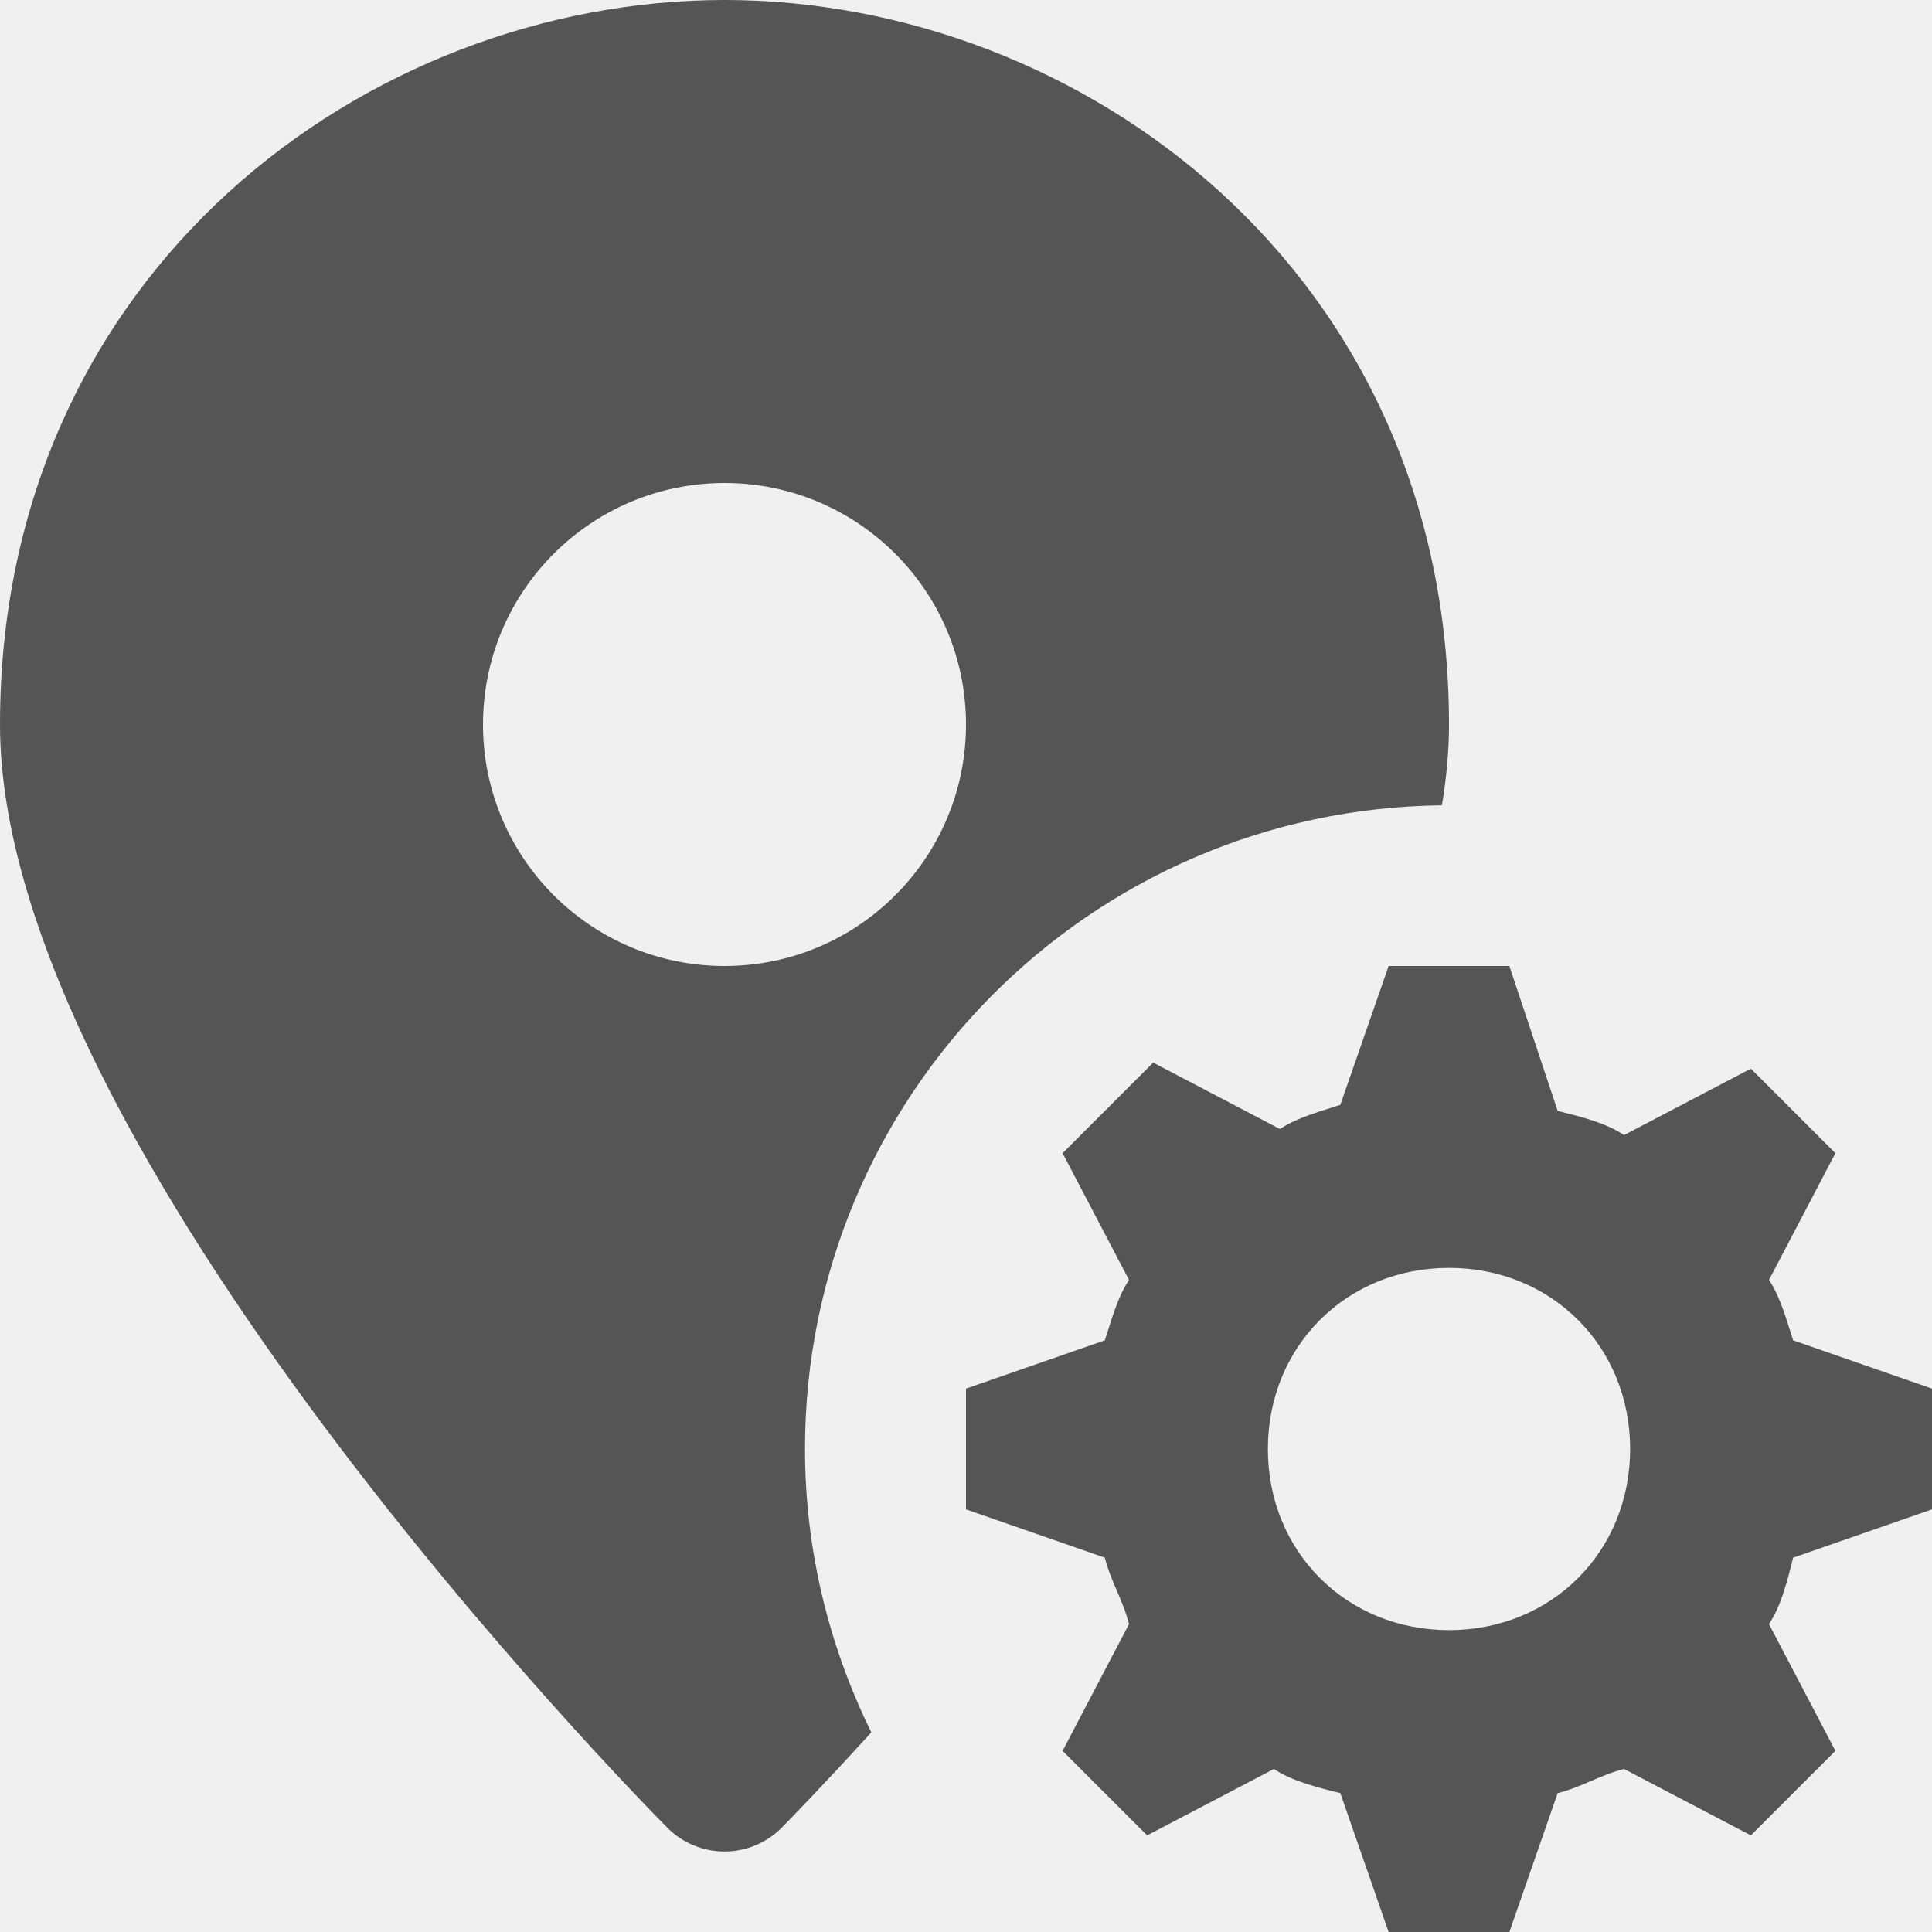
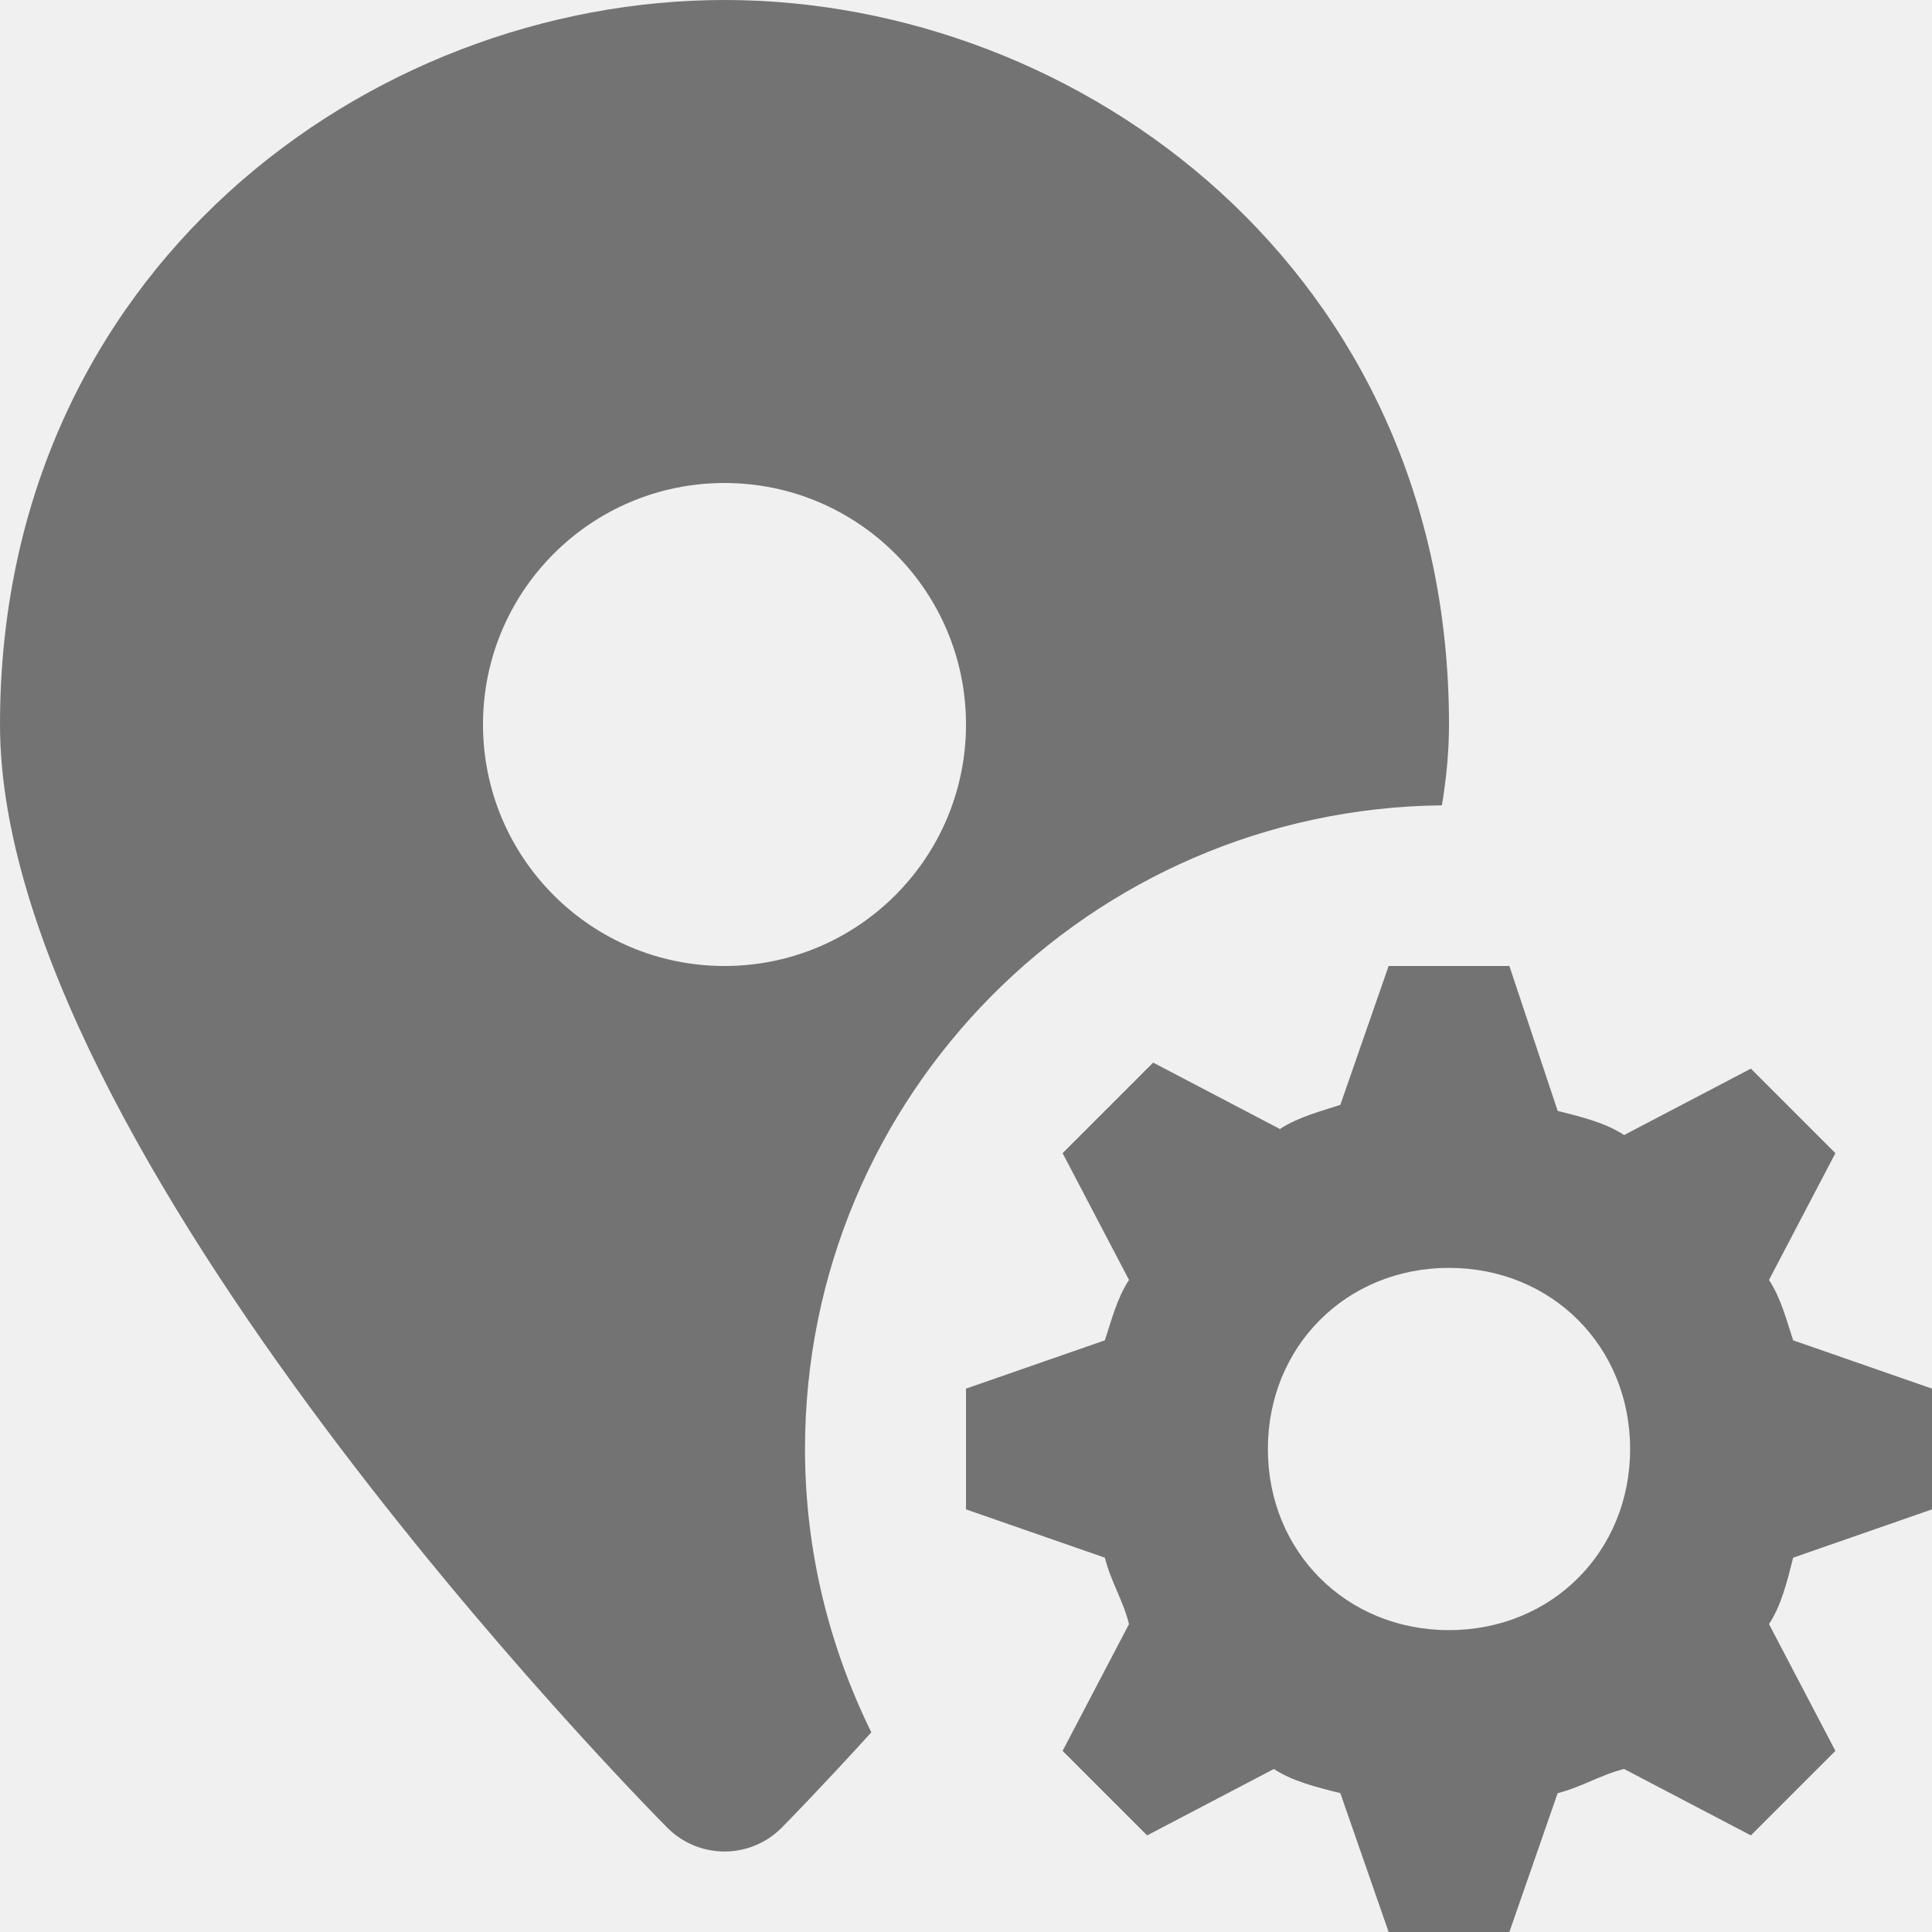
<svg xmlns="http://www.w3.org/2000/svg" xmlns:xlink="http://www.w3.org/1999/xlink" width="24px" height="24px" viewBox="0 0 24 24" version="1.1">
  <defs>
-     <path d="M10,18 C10,19.265 10.302,20.457 10.824,21.52 C10.212,22.193 9.782,22.632 9.71,22.705 C9.522,22.894 9.267,23 9,23 C8.733,23 8.478,22.894 8.29,22.705 C7.952,22.363 0,14.289 0,9 C0,3.366 4.576,0 9,0 C13.424,0 18,3.366 18,9 C18,9.325 17.969,9.661 17.912,10.004 C13.535,10.052 10,13.611 10,18 Z M9,12 C10.657,12 12,10.657 12,9 C12,7.343 10.657,6 9,6 C7.343,6 6,7.343 6,9 C6,10.657 7.343,12 9,12 Z M21.975,15.9 C22.125,16.125 22.2,16.425 22.275,16.65 L24,17.25 L24,18.75 L22.275,19.35 C22.2,19.65 22.125,19.95 21.975,20.175 L22.8,21.75 L21.75,22.8 L20.175,21.975 C19.875,22.05 19.65,22.2 19.35,22.275 L18.75,24 L17.25,24 L16.65,22.275 C16.35,22.2 16.05,22.125 15.825,21.975 L14.25,22.8 L13.2,21.75 L14.025,20.175 C13.95,19.875 13.8,19.65 13.725,19.35 L12,18.75 L12,17.25 L13.725,16.65 C13.8,16.425 13.875,16.125 14.025,15.9 L13.2,14.325 L14.325,13.2 L15.9,14.025 C16.125,13.875 16.425,13.8 16.65,13.725 L17.25,12 L18.75,12 L19.35,13.8 C19.65,13.875 19.95,13.95 20.175,14.1 L21.75,13.275 L22.8,14.325 L21.975,15.9 Z M18,20.25 C19.275,20.25 20.25,19.275 20.25,18 C20.25,16.725 19.275,15.75 18,15.75 C16.725,15.75 15.75,16.725 15.75,18 C15.75,19.275 16.725,20.25 18,20.25 Z" id="path-1" />
+     <path d="M18.75,12 L19.35,13.8 C19.65,13.875 19.95,13.95 20.175,14.1 L20.175,14.1 L21.75,13.275 L22.8,14.325 L21.975,15.9 C22.125,16.125 22.2,16.425 22.275,16.65 L22.275,16.65 L24,17.25 L24,18.75 L22.275,19.35 C22.2,19.65 22.125,19.95 21.975,20.175 L21.975,20.175 L22.8,21.75 L21.75,22.8 L20.175,21.975 C19.875,22.05 19.65,22.2 19.35,22.275 L19.35,22.275 L18.75,24 L17.25,24 L16.65,22.275 C16.35,22.2 16.05,22.125 15.825,21.975 L15.825,21.975 L14.25,22.8 L13.2,21.75 L14.025,20.175 C13.95,19.875 13.8,19.65 13.725,19.35 L13.725,19.35 L12,18.75 L12,17.25 L13.725,16.65 C13.8,16.425 13.875,16.125 14.025,15.9 L14.025,15.9 L13.2,14.325 L14.325,13.2 L15.9,14.025 C16.125,13.875 16.425,13.8 16.65,13.725 L16.65,13.725 L17.25,12 L18.75,12 Z M9,0 C13.424,0 18,3.366 18,9 C18,9.325 17.969,9.661 17.912,10.004 C13.535,10.052 10,13.611 10,18 C10,19.265 10.302,20.457 10.824,21.52 C10.212,22.193 9.782,22.632 9.71,22.705 C9.522,22.894 9.267,23 9,23 C8.733,23 8.478,22.894 8.29,22.705 C7.952,22.363 0,14.289 0,9 C0,3.366 4.576,0 9,0 Z M18,15.75 C16.725,15.75 15.75,16.725 15.75,18 C15.75,19.275 16.725,20.25 18,20.25 C19.275,20.25 20.25,19.275 20.25,18 C20.25,16.725 19.275,15.75 18,15.75 Z M9,6 C7.343,6 6,7.343 6,9 C6,10.657 7.343,12 9,12 C10.657,12 12,10.657 12,9 C12,7.343 10.657,6 9,6 Z" id="path-1" />
  </defs>
-   <g id="Solo-Icons-Final" stroke="none" stroke-width="1" fill="none" fill-rule="evenodd">
-     <g id="All-Nucleo-Icons" transform="translate(-608, -4504)">
-       <g id="Solo/Nucleo/24px/location-settings" transform="translate(608, 4504)">
+   <g id="Final" stroke="none" stroke-width="1" fill="none" fill-rule="evenodd">
+     <g id="All-Nucleo-Icons" transform="translate(-608, -4512)">
+       <g id="Solo/Nucleo/24px/location-settings" transform="translate(608, 4512)">
        <g id="map-engine">
          <g id="Colour/Default-Colour">
            <mask id="mask-2" fill="white">
              <use xlink:href="#path-1" />
            </mask>
            <g id="Mask" fill-rule="nonzero" />
-             <g id="Colour/Vault-Text-Grey-(Default)" mask="url(#mask-2)" fill="#555555">
+             <g id="colour/neutral/chia" mask="url(#mask-2)" fill="#737373">
              <g transform="translate(-20, -20)" id="Colour">
                <rect x="0" y="0" width="64" height="64" />
              </g>
            </g>
          </g>
        </g>
      </g>
    </g>
  </g>
</svg>
